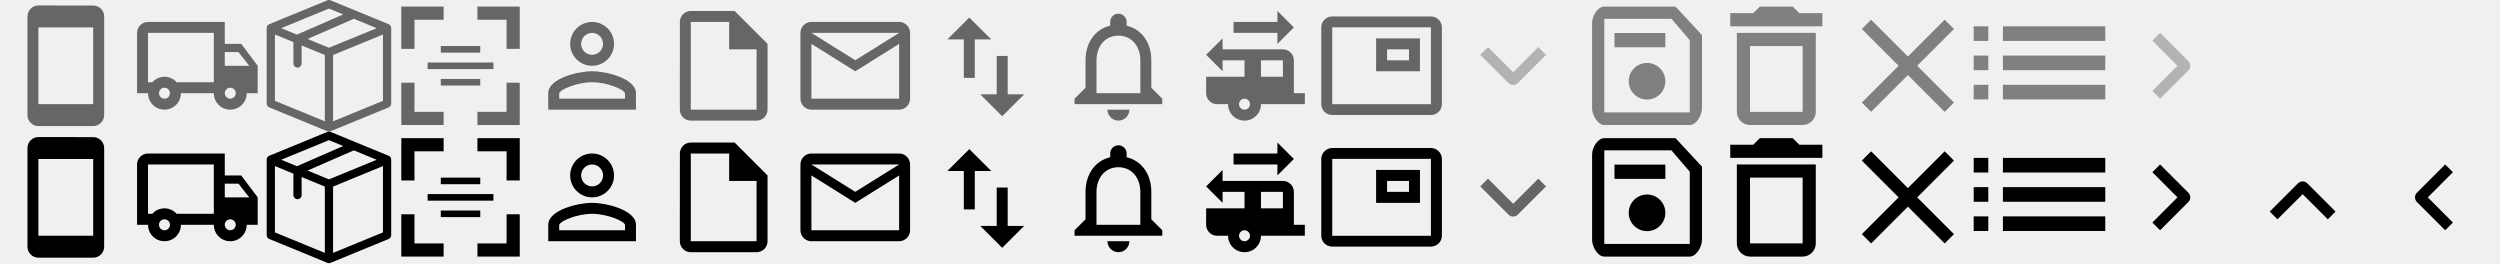
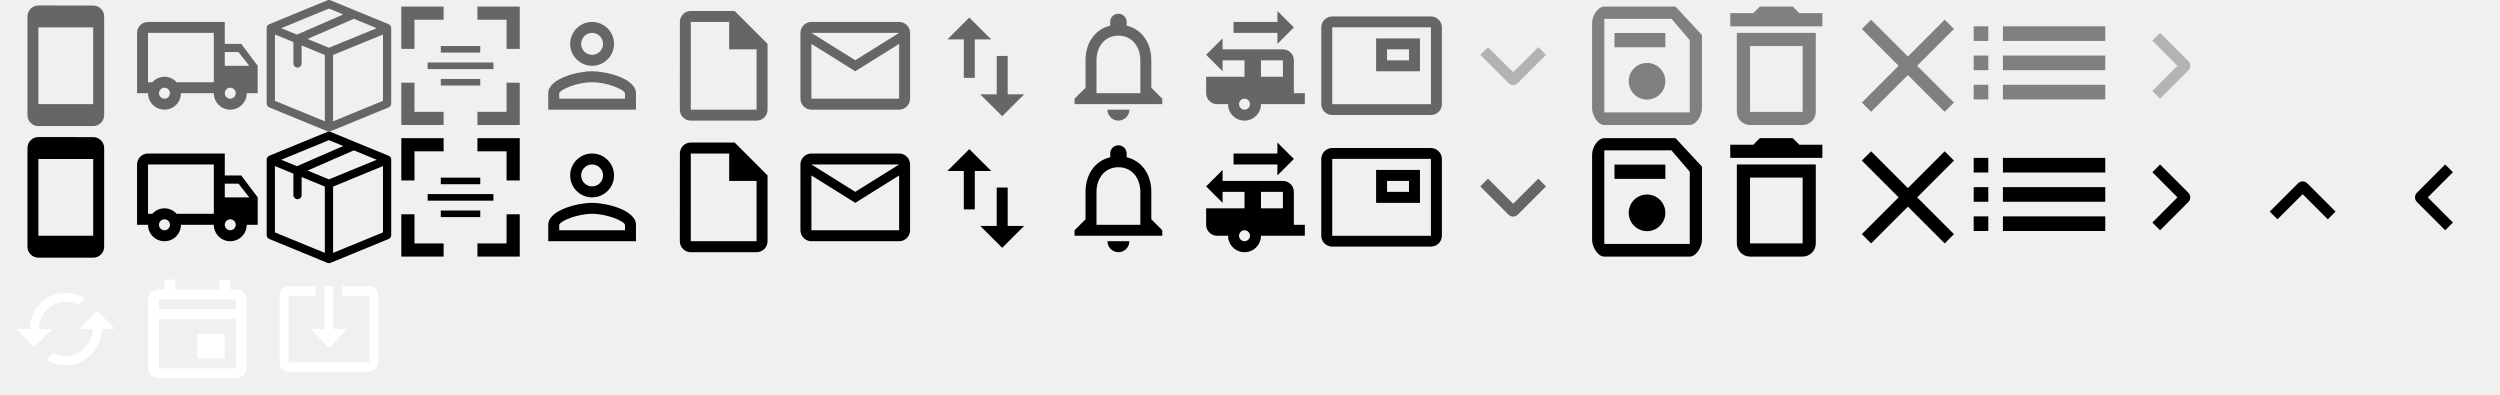
- <svg xmlns="http://www.w3.org/2000/svg" width="380" height="40" viewBox="0 0 380 40" fill="none">
+ <svg xmlns="http://www.w3.org/2000/svg" width="380" height="60" viewBox="0 0 380 60" fill="none">
  <path d="M14.167 0.842L5.833 0.833C4.917 0.833 4.175 1.583 4.175 2.5V17.5C4.175 18.417 4.917 19.167 5.833 19.167H14.167C15.083 19.167 15.833 18.417 15.833 17.5V2.5C15.833 1.583 15.083 0.842 14.167 0.842ZM14.167 15.833H5.833V4.167H14.167V15.833Z" fill="#666666" />
  <path d="M14.167 20.842L5.833 20.833C4.917 20.833 4.175 21.583 4.175 22.5V37.5C4.175 38.417 4.917 39.167 5.833 39.167H14.167C15.083 39.167 15.833 38.417 15.833 37.5V22.5C15.833 21.583 15.083 20.842 14.167 20.842ZM14.167 35.833H5.833V24.167H14.167V35.833Z" fill="black" />
  <path d="M36.667 6.667H34.167V3.333H22.5C21.583 3.333 20.833 4.083 20.833 5V14.167H22.5C22.5 15.55 23.617 16.667 25 16.667C26.383 16.667 27.5 15.55 27.5 14.167H32.5C32.5 15.55 33.617 16.667 35 16.667C36.383 16.667 37.5 15.55 37.5 14.167H39.167V10L36.667 6.667ZM36.25 7.917L37.883 10H34.167V7.917H36.25ZM25 15C24.542 15 24.167 14.625 24.167 14.167C24.167 13.708 24.542 13.333 25 13.333C25.458 13.333 25.833 13.708 25.833 14.167C25.833 14.625 25.458 15 25 15ZM26.85 12.5C26.392 11.992 25.742 11.667 25 11.667C24.258 11.667 23.608 11.992 23.15 12.5H22.5V5H32.5V12.5H26.85ZM35 15C34.542 15 34.167 14.625 34.167 14.167C34.167 13.708 34.542 13.333 35 13.333C35.458 13.333 35.833 13.708 35.833 14.167C35.833 14.625 35.458 15 35 15Z" fill="#666666" />
  <path d="M59.464 4.256C59.464 4.003 59.31 3.774 59.076 3.678L50.238 0.047C50.085 -0.016 49.915 -0.016 49.762 0.047L40.925 3.678C40.69 3.774 40.536 4.003 40.536 4.256V15.744C40.536 15.997 40.69 16.226 40.925 16.322L49.762 19.953C49.913 20.015 50.082 20.016 50.237 19.953C50.245 19.951 49.91 20.088 59.076 16.322C59.31 16.226 59.464 15.997 59.464 15.744V4.256ZM50 7.263L46.744 5.925L53.781 2.855L57.255 4.283L50 7.263ZM41.788 5.242L44.597 6.397V9.653C44.597 9.998 44.878 10.279 45.223 10.279C45.569 10.279 45.849 9.998 45.849 9.653V6.911L49.374 8.359V18.441L41.788 15.324V5.242ZM50 1.302L52.169 2.193L45.132 5.263L42.745 4.283L50 1.302ZM50.626 8.359L58.212 5.242V15.324L50.626 18.441V8.359Z" fill="#666666" />
  <path d="M63 12.571H61V19H67.429V17H63V12.571ZM61 7.429H63V3H67.429V1H61V7.429ZM77 17H72.571V19H79V12.571H77V17ZM72.571 1V3H77V7.429H79V1H72.571Z" fill="#666666" />
  <rect x="65" y="9.5" width="10" height="1" fill="#666666" />
  <rect x="67" y="12" width="6" height="1" fill="#666666" />
  <rect x="67" y="7" width="6" height="1" fill="#666666" />
  <path d="M90 5C90.917 5 91.667 5.75 91.667 6.667C91.667 7.583 90.917 8.333 90 8.333C89.083 8.333 88.333 7.583 88.333 6.667C88.333 5.75 89.083 5 90 5ZM90 12.5C92.25 12.5 94.833 13.575 95 14.167V15H85V14.175C85.167 13.575 87.75 12.5 90 12.5ZM90 3.333C88.158 3.333 86.667 4.825 86.667 6.667C86.667 8.508 88.158 10 90 10C91.842 10 93.333 8.508 93.333 6.667C93.333 4.825 91.842 3.333 90 3.333ZM90 10.833C87.775 10.833 83.333 11.95 83.333 14.167V16.667H96.667V14.167C96.667 11.95 92.225 10.833 90 10.833Z" fill="#666666" />
  <path d="M111.667 1.667H105C104.083 1.667 103.342 2.417 103.342 3.333L103.333 16.667C103.333 17.583 104.075 18.333 104.992 18.333H115C115.917 18.333 116.667 17.583 116.667 16.667V6.667L111.667 1.667ZM105 16.667V3.333H110.833V7.5H115V16.667H105Z" fill="#666666" />
  <path d="M138.333 5C138.333 4.083 137.583 3.333 136.667 3.333H123.333C122.417 3.333 121.667 4.083 121.667 5V15C121.667 15.917 122.417 16.667 123.333 16.667H136.667C137.583 16.667 138.333 15.917 138.333 15V5ZM136.667 5L130 9.158L123.333 5H136.667ZM136.667 15H123.333V6.667L130 10.833L136.667 6.667V15Z" fill="#666666" />
  <path d="M147.333 2.667L144 5.992H146.5V11.833H148.167V5.992H150.667L147.333 2.667ZM153.167 14.342V8.5H151.5V14.342H149L152.333 17.667L155.667 14.342H153.167Z" fill="#666666" />
  <path d="M170 18.333C170.917 18.333 171.667 17.583 171.667 16.667H168.333C168.333 17.583 169.083 18.333 170 18.333ZM175 13.333V9.167C175 6.608 173.642 4.467 171.25 3.9V3.333C171.25 2.642 170.692 2.083 170 2.083C169.308 2.083 168.75 2.642 168.75 3.333V3.9C166.367 4.467 165 6.6 165 9.167V13.333L163.333 15V15.833H176.667V15L175 13.333ZM173.333 14.167H166.667V9.167C166.667 7.1 167.925 5.417 170 5.417C172.075 5.417 173.333 7.1 173.333 9.167V14.167Z" fill="#666666" />
  <path d="M196.667 14.167V9.167C196.667 8.25 195.917 7.5 195 7.5H185.833V5.833L183.333 8.333L185.833 10.833V9.167H189.167V11.667H183.333V14.167C183.333 15.083 184.083 15.833 185 15.833H186.667C186.667 17.217 187.783 18.333 189.167 18.333C190.55 18.333 191.667 17.217 191.667 15.833H198.333V14.167H196.667ZM189.167 16.667C188.708 16.667 188.333 16.292 188.333 15.833C188.333 15.375 188.708 15 189.167 15C189.625 15 190 15.375 190 15.833C190 16.292 189.625 16.667 189.167 16.667ZM195 11.667H191.667V9.167H195V11.667ZM194.167 1.667V3.333H187.5V5H194.167V6.667L196.667 4.167L194.167 1.667Z" fill="#666666" />
  <path d="M36.667 26.667H34.167V23.333H22.5C21.583 23.333 20.833 24.083 20.833 25V34.167H22.5C22.5 35.55 23.617 36.667 25 36.667C26.383 36.667 27.5 35.55 27.5 34.167H32.5C32.5 35.55 33.617 36.667 35 36.667C36.383 36.667 37.5 35.55 37.5 34.167H39.167V30L36.667 26.667ZM36.25 27.917L37.883 30H34.167V27.917H36.25ZM25 35C24.542 35 24.167 34.625 24.167 34.167C24.167 33.708 24.542 33.333 25 33.333C25.458 33.333 25.833 33.708 25.833 34.167C25.833 34.625 25.458 35 25 35ZM26.85 32.5C26.392 31.992 25.742 31.667 25 31.667C24.258 31.667 23.608 31.992 23.15 32.5H22.5V25H32.5V32.5H26.85ZM35 35C34.542 35 34.167 34.625 34.167 34.167C34.167 33.708 34.542 33.333 35 33.333C35.458 33.333 35.833 33.708 35.833 34.167C35.833 34.625 35.458 35 35 35Z" fill="black" />
  <path d="M59.464 24.256C59.464 24.003 59.31 23.774 59.076 23.678L50.238 20.047C50.085 19.984 49.915 19.984 49.762 20.047L40.925 23.678C40.69 23.774 40.536 24.003 40.536 24.256V35.744C40.536 35.997 40.69 36.226 40.925 36.322L49.762 39.953C49.913 40.015 50.082 40.016 50.237 39.953C50.245 39.95 49.91 40.088 59.076 36.322C59.31 36.226 59.464 35.997 59.464 35.744V24.256ZM50 27.263L46.744 25.925L53.781 22.855L57.255 24.283L50 27.263ZM41.788 25.242L44.597 26.397V29.653C44.597 29.998 44.878 30.279 45.223 30.279C45.569 30.279 45.849 29.998 45.849 29.653V26.911L49.374 28.359V38.441L41.788 35.324V25.242ZM50 21.302L52.169 22.193L45.132 25.263L42.745 24.283L50 21.302ZM50.626 28.359L58.212 25.242V35.324L50.626 38.441V28.359Z" fill="black" />
  <path d="M63 32.571H61V39H67.429V37H63V32.571ZM61 27.429H63V23H67.429V21H61V27.429ZM77 37H72.571V39H79V32.571H77V37ZM72.571 21V23H77V27.429H79V21H72.571Z" fill="black" />
  <rect x="65" y="29.5" width="10" height="1" fill="black" />
  <rect x="67" y="32" width="6" height="1" fill="black" />
  <rect x="67" y="27" width="6" height="1" fill="black" />
  <path d="M90 25C90.917 25 91.667 25.75 91.667 26.667C91.667 27.583 90.917 28.333 90 28.333C89.083 28.333 88.333 27.583 88.333 26.667C88.333 25.75 89.083 25 90 25ZM90 32.5C92.25 32.5 94.833 33.575 95 34.167V35H85V34.175C85.167 33.575 87.75 32.5 90 32.5ZM90 23.333C88.158 23.333 86.667 24.825 86.667 26.667C86.667 28.508 88.158 30 90 30C91.842 30 93.333 28.508 93.333 26.667C93.333 24.825 91.842 23.333 90 23.333ZM90 30.833C87.775 30.833 83.333 31.95 83.333 34.167V36.667H96.667V34.167C96.667 31.95 92.225 30.833 90 30.833Z" fill="black" />
  <path d="M111.667 21.667H105C104.083 21.667 103.342 22.417 103.342 23.333L103.333 36.667C103.333 37.583 104.075 38.333 104.992 38.333H115C115.917 38.333 116.667 37.583 116.667 36.667V26.667L111.667 21.667ZM105 36.667V23.333H110.833V27.5H115V36.667H105Z" fill="black" />
  <path d="M138.333 25C138.333 24.083 137.583 23.333 136.667 23.333H123.333C122.417 23.333 121.667 24.083 121.667 25V35C121.667 35.917 122.417 36.667 123.333 36.667H136.667C137.583 36.667 138.333 35.917 138.333 35V25ZM136.667 25L130 29.158L123.333 25H136.667ZM136.667 35H123.333V26.667L130 30.833L136.667 26.667V35Z" fill="black" />
  <path d="M147.333 22.667L144 25.992H146.5V31.833H148.167V25.992H150.667L147.333 22.667ZM153.167 34.342V28.5H151.5V34.342H149L152.333 37.667L155.667 34.342H153.167Z" fill="black" />
  <path d="M170 38.333C170.917 38.333 171.667 37.583 171.667 36.667H168.333C168.333 37.583 169.083 38.333 170 38.333ZM175 33.333V29.167C175 26.608 173.642 24.467 171.25 23.9V23.333C171.25 22.642 170.692 22.083 170 22.083C169.308 22.083 168.75 22.642 168.75 23.333V23.9C166.367 24.467 165 26.6 165 29.167V33.333L163.333 35V35.833H176.667V35L175 33.333ZM173.333 34.167H166.667V29.167C166.667 27.1 167.925 25.417 170 25.417C172.075 25.417 173.333 27.1 173.333 29.167V34.167Z" fill="black" />
  <path d="M196.667 34.167V29.167C196.667 28.25 195.917 27.5 195 27.5H185.833V25.833L183.333 28.333L185.833 30.833V29.167H189.167V31.667H183.333V34.167C183.333 35.083 184.083 35.833 185 35.833H186.667C186.667 37.217 187.783 38.333 189.167 38.333C190.55 38.333 191.667 37.217 191.667 35.833H198.333V34.167H196.667ZM189.167 36.667C188.708 36.667 188.333 36.292 188.333 35.833C188.333 35.375 188.708 35 189.167 35C189.625 35 190 35.375 190 35.833C190 36.292 189.625 36.667 189.167 36.667ZM195 31.667H191.667V29.167H195V31.667ZM194.167 21.667V23.333H187.5V25H194.167V26.667L196.667 24.167L194.167 21.667Z" fill="black" />
  <path d="M300 10.667H302.222V8.444H300V10.667ZM300 15.111H302.222V12.889H300V15.111ZM300 6.222H302.222V4H300V6.222ZM304.444 10.667H320V8.444H304.444V10.667ZM304.444 15.111H320V12.889H304.444V15.111ZM304.444 4V6.222H320V4H304.444ZM300 10.667H302.222V8.444H300V10.667ZM300 15.111H302.222V12.889H300V15.111ZM300 6.222H302.222V4H300V6.222ZM304.444 10.667H320V8.444H304.444V10.667ZM304.444 15.111H320V12.889H304.444V15.111ZM304.444 4V6.222H320V4H304.444Z" fill="#808080" />
  <path d="M300 30.667H302.222V28.444H300V30.667ZM300 35.111H302.222V32.889H300V35.111ZM300 26.222H302.222V24H300V26.222ZM304.444 30.667H320V28.444H304.444V30.667ZM304.444 35.111H320V32.889H304.444V35.111ZM304.444 24V26.222H320V24H304.444ZM300 30.667H302.222V28.444H300V30.667ZM300 35.111H302.222V32.889H300V35.111ZM300 26.222H302.222V24H300V26.222ZM304.444 30.667H320V28.444H304.444V30.667ZM304.444 35.111H320V32.889H304.444V35.111ZM304.444 24V26.222H320V24H304.444Z" fill="black" />
  <path d="M226.175 7.158L230 10.975L233.825 7.158L235 8.333L230.707 12.626C230.317 13.017 229.683 13.017 229.293 12.626L225 8.333L226.175 7.158Z" fill="#B3B3B3" />
  <path d="M226.175 27.158L230 30.975L233.825 27.158L235 28.333L230.707 32.626C230.317 33.017 229.683 33.017 229.293 32.626L225 28.333L226.175 27.158Z" fill="#666666" />
  <path d="M215.833 5.833H209.167V10.833H215.833V5.833ZM214.167 9.167H210.833V7.5H214.167V9.167ZM217.5 2.5H202.5C201.583 2.5 200.833 3.25 200.833 4.167V15.833C200.833 16.75 201.583 17.483 202.5 17.483H217.5C218.417 17.483 219.167 16.75 219.167 15.833V4.167C219.167 3.25 218.417 2.5 217.5 2.5ZM217.5 15.842H202.5V4.15H217.5V15.842Z" fill="#666666" />
  <path d="M215.833 25.833H209.167V30.833H215.833V25.833ZM214.167 29.167H210.833V27.5H214.167V29.167ZM217.5 22.5H202.5C201.583 22.5 200.833 23.25 200.833 24.167V35.833C200.833 36.75 201.583 37.483 202.5 37.483H217.5C218.417 37.483 219.167 36.75 219.167 35.833V24.167C219.167 23.25 218.417 22.5 217.5 22.5ZM217.5 35.842H202.5V24.15H217.5V35.842Z" fill="black" />
  <path d="M346.175 33.333L350 29.517L353.825 33.333L355 32.158L350.707 27.865C350.317 27.475 349.683 27.475 349.293 27.865L345 32.158L346.175 33.333Z" fill="black" />
  <path d="M297 4.41L295.59 3L290 8.59L284.41 3L283 4.41L288.59 10L283 15.59L284.41 17L290 11.41L295.59 17L297 15.59L291.41 10L297 4.41Z" fill="#808080" />
  <path d="M264 17C264 18.1 264.9 19 266 19H274C275.1 19 276 18.1 276 17V5H264V17ZM266 7H274V17H266V7ZM273.5 2L272.5 1H267.5L266.5 2H263V4H277V2H273.5Z" fill="#808080" />
  <path d="M254.679 1H243.855C242.826 1 242 2.453 242 3.474V16.462C242 17.482 242.826 19 243.855 19H256.843C257.864 19 258.699 17.482 258.699 16.462V5.329L254.679 1ZM256.843 17.08H243.855V2.855H254.06L256.843 6.099V17.08ZM250.349 9.568C248.809 9.568 247.566 10.811 247.566 12.351C247.566 13.891 248.809 15.134 250.349 15.134C251.889 15.134 253.133 13.891 253.133 12.351C253.133 10.811 251.889 9.568 250.349 9.568ZM245.402 5.02H253.133V7.185H245.402V5.02Z" fill="#808080" />
  <path d="M297 24.41L295.59 23L290 28.59L284.41 23L283 24.41L288.59 30L283 35.59L284.41 37L290 31.41L295.59 37L297 35.59L291.41 30L297 24.41Z" fill="black" />
  <path d="M264 37C264 38.1 264.9 39 266 39H274C275.1 39 276 38.1 276 37V25H264V37ZM266 27H274V37H266V27ZM273.5 22L272.5 21H267.5L266.5 22H263V24H277V22H273.5Z" fill="black" />
  <path d="M254.679 21H243.855C242.826 21 242 22.453 242 23.474V36.462C242 37.482 242.826 39 243.855 39H256.843C257.864 39 258.699 37.482 258.699 36.462V25.329L254.679 21ZM256.843 37.08H243.855V22.855H254.06L256.843 26.099V37.08ZM250.349 29.567C248.809 29.567 247.566 30.811 247.566 32.351C247.566 33.891 248.809 35.134 250.349 35.134C251.889 35.134 253.133 33.891 253.133 32.351C253.133 30.811 251.889 29.567 250.349 29.567ZM245.402 25.02H253.133V27.185H245.402V25.02Z" fill="black" />
  <path d="M372.842 33.825L369.025 30L372.842 26.175L371.667 25L367.374 29.293C366.983 29.683 366.983 30.317 367.374 30.707L371.667 35L372.842 33.825Z" fill="black" />
  <path d="M327.158 13.825L330.975 10L327.158 6.175L328.333 5L332.626 9.293C333.017 9.683 333.017 10.317 332.626 10.707L328.333 15L327.158 13.825Z" fill="#B3B3B3" />
  <path d="M327.158 33.825L330.975 30L327.158 26.175L328.333 25L332.626 29.293C333.017 29.683 333.017 30.317 332.626 30.707L328.333 35L327.158 33.825Z" fill="black" />
+   <path d="M14.773 47.25L12.046 50H14.091C14.091 52.276 12.257 54.125 10 54.125C9.311 54.125 8.657 53.953 8.091 53.644L7.095 54.648C7.934 55.184 8.93 55.5 10 55.5C13.014 55.5 15.454 53.039 15.454 50H17.5L14.773 47.25ZM5.909 50C5.909 47.724 7.743 45.875 10 45.875C10.689 45.875 11.343 46.047 11.909 46.356L12.905 45.352C12.066 44.816 11.07 44.5 10 44.5C6.986 44.5 4.545 46.961 4.545 50H2.5L5.227 52.75L7.955 50H5.909Z" fill="white" />
+   <path d="M35.833 44H35V42.5H33.333V44H26.667V42.5H25V44H24.167C23.242 44 22.508 44.675 22.508 45.5L22.5 56C22.5 56.825 23.242 57.5 24.167 57.5H35.833C36.75 57.5 37.5 56.825 37.5 56V45.5C37.5 44.675 36.75 44 35.833 44ZM35.833 56H24.167V48.5H35.833V56ZM35.833 47H24.167V45.5H35.833V47ZM30 50.75H34.167V54.5H30V50.75Z" fill="white" />
+   <path d="M49.855 52.735C49.934 52.818 50.066 52.818 50.145 52.735L52.727 50H50.682V43.5H49.318V50H47.273L49.855 52.735ZM56.136 43.5H52.045V44.937H56.136V55.07H43.864V44.937H47.955V43.5H43.864C43.114 43.5 42.5 44.15 42.5 44.944V55.056C42.5 55.85 43.114 56.5 43.864 56.5H56.136C56.886 56.5 57.5 55.85 57.5 55.056V44.944C57.5 44.15 56.886 43.5 56.136 43.5ZM49.855 52.735C49.934 52.818 50.066 52.818 50.145 52.735L52.727 50H50.682V43.5H49.318V50H47.273L49.855 52.735ZM56.136 43.5H52.045V44.937H56.136V55.07H43.864V44.937H47.955V43.5H43.864C43.114 43.5 42.5 44.15 42.5 44.944V55.056C42.5 55.85 43.114 56.5 43.864 56.5H56.136C56.886 56.5 57.5 55.85 57.5 55.056V44.944C57.5 44.15 56.886 43.5 56.136 43.5Z" fill="white" />
</svg>
